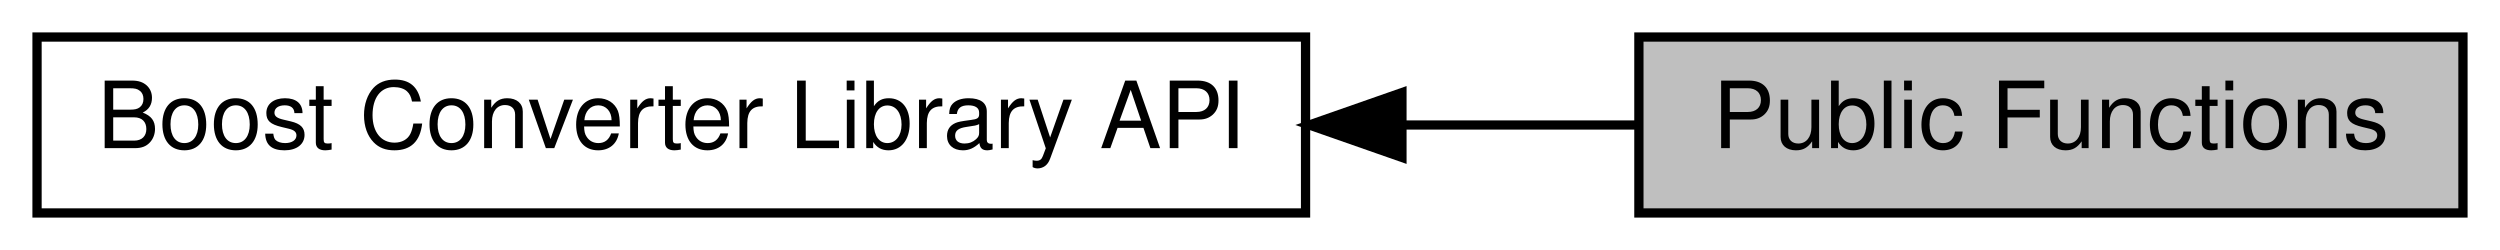
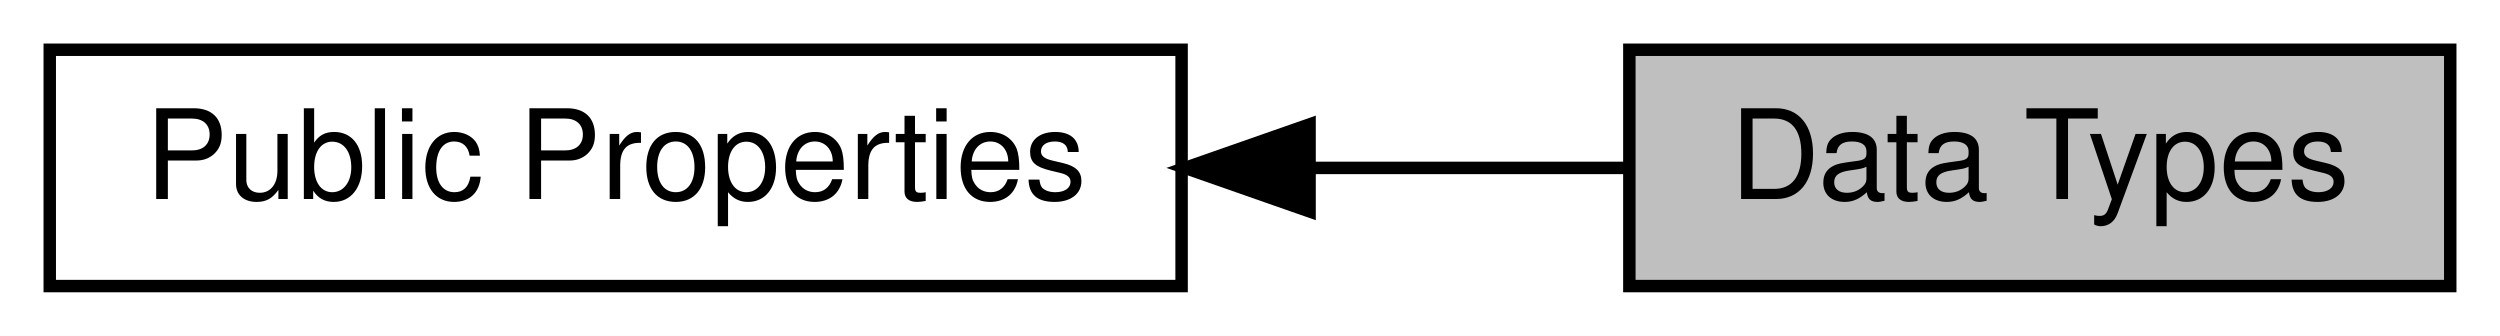
- <svg xmlns="http://www.w3.org/2000/svg" xmlns:xlink="http://www.w3.org/1999/xlink" width="270pt" height="27pt" viewBox="0.00 0.00 270.00 27.00">
+ <svg xmlns="http://www.w3.org/2000/svg" xmlns:xlink="http://www.w3.org/1999/xlink" width="201pt" height="27pt" viewBox="0.00 0.00 201.00 27.00">
  <g id="graph0" class="graph" transform="scale(1 1) rotate(0) translate(4 23)">
-     <polygon fill="white" stroke="transparent" points="-4,4 -4,-23 266,-23 266,4 -4,4" />
+     <polygon fill="white" stroke="transparent" points="-4,4 -4,-23 197,-23 197,4 -4,4" />
    <g id="node1" class="node">
      <g id="a_node1">
-         <a xlink:href="a00467.html" target="_top" xlink:title=" ">
-           <polygon fill="white" stroke="black" points="137,-19 0,-19 0,0 137,0 137,-19" />
-           <text text-anchor="middle" x="68.5" y="-7" font-family="Helvetica,sans-Serif" font-size="10.00">Boost Converter Library API</text>
+         <a xlink:title=" ">
+           <polygon fill="#bfbfbf" stroke="black" points="193,-19 127,-19 127,0 193,0 193,-19" />
+           <text text-anchor="middle" x="160" y="-7" font-family="Helvetica,sans-Serif" font-size="10.00">Data Types</text>
        </a>
      </g>
    </g>
    <g id="node2" class="node">
      <g id="a_node2">
-         <a xlink:title="Public functions of the second library layer.">
-           <polygon fill="#bfbfbf" stroke="black" points="262,-19 173,-19 173,0 262,0 262,-19" />
-           <text text-anchor="middle" x="217.5" y="-7" font-family="Helvetica,sans-Serif" font-size="10.00">Public Functions</text>
+         <a xlink:href="a00466.html" target="_top" xlink:title="Public properties of the second library layer.">
+           <polygon fill="white" stroke="black" points="91,-19 0,-19 0,0 91,0 91,-19" />
+           <text text-anchor="middle" x="45.5" y="-7" font-family="Helvetica,sans-Serif" font-size="10.00">Public Properties</text>
        </a>
      </g>
    </g>
    <g id="edge1" class="edge">
-       <path fill="none" stroke="black" d="M147.58,-9.5C156.24,-9.5 164.81,-9.5 172.82,-9.5" />
-       <polygon fill="black" stroke="black" points="147.41,-6 137.41,-9.5 147.41,-13 147.41,-6" />
+       <path fill="none" stroke="black" d="M101.44,-9.5C110.14,-9.5 118.89,-9.5 126.84,-9.5" />
+       <polygon fill="black" stroke="black" points="101.29,-6 91.29,-9.5 101.29,-13 101.29,-6" />
    </g>
  </g>
</svg>
